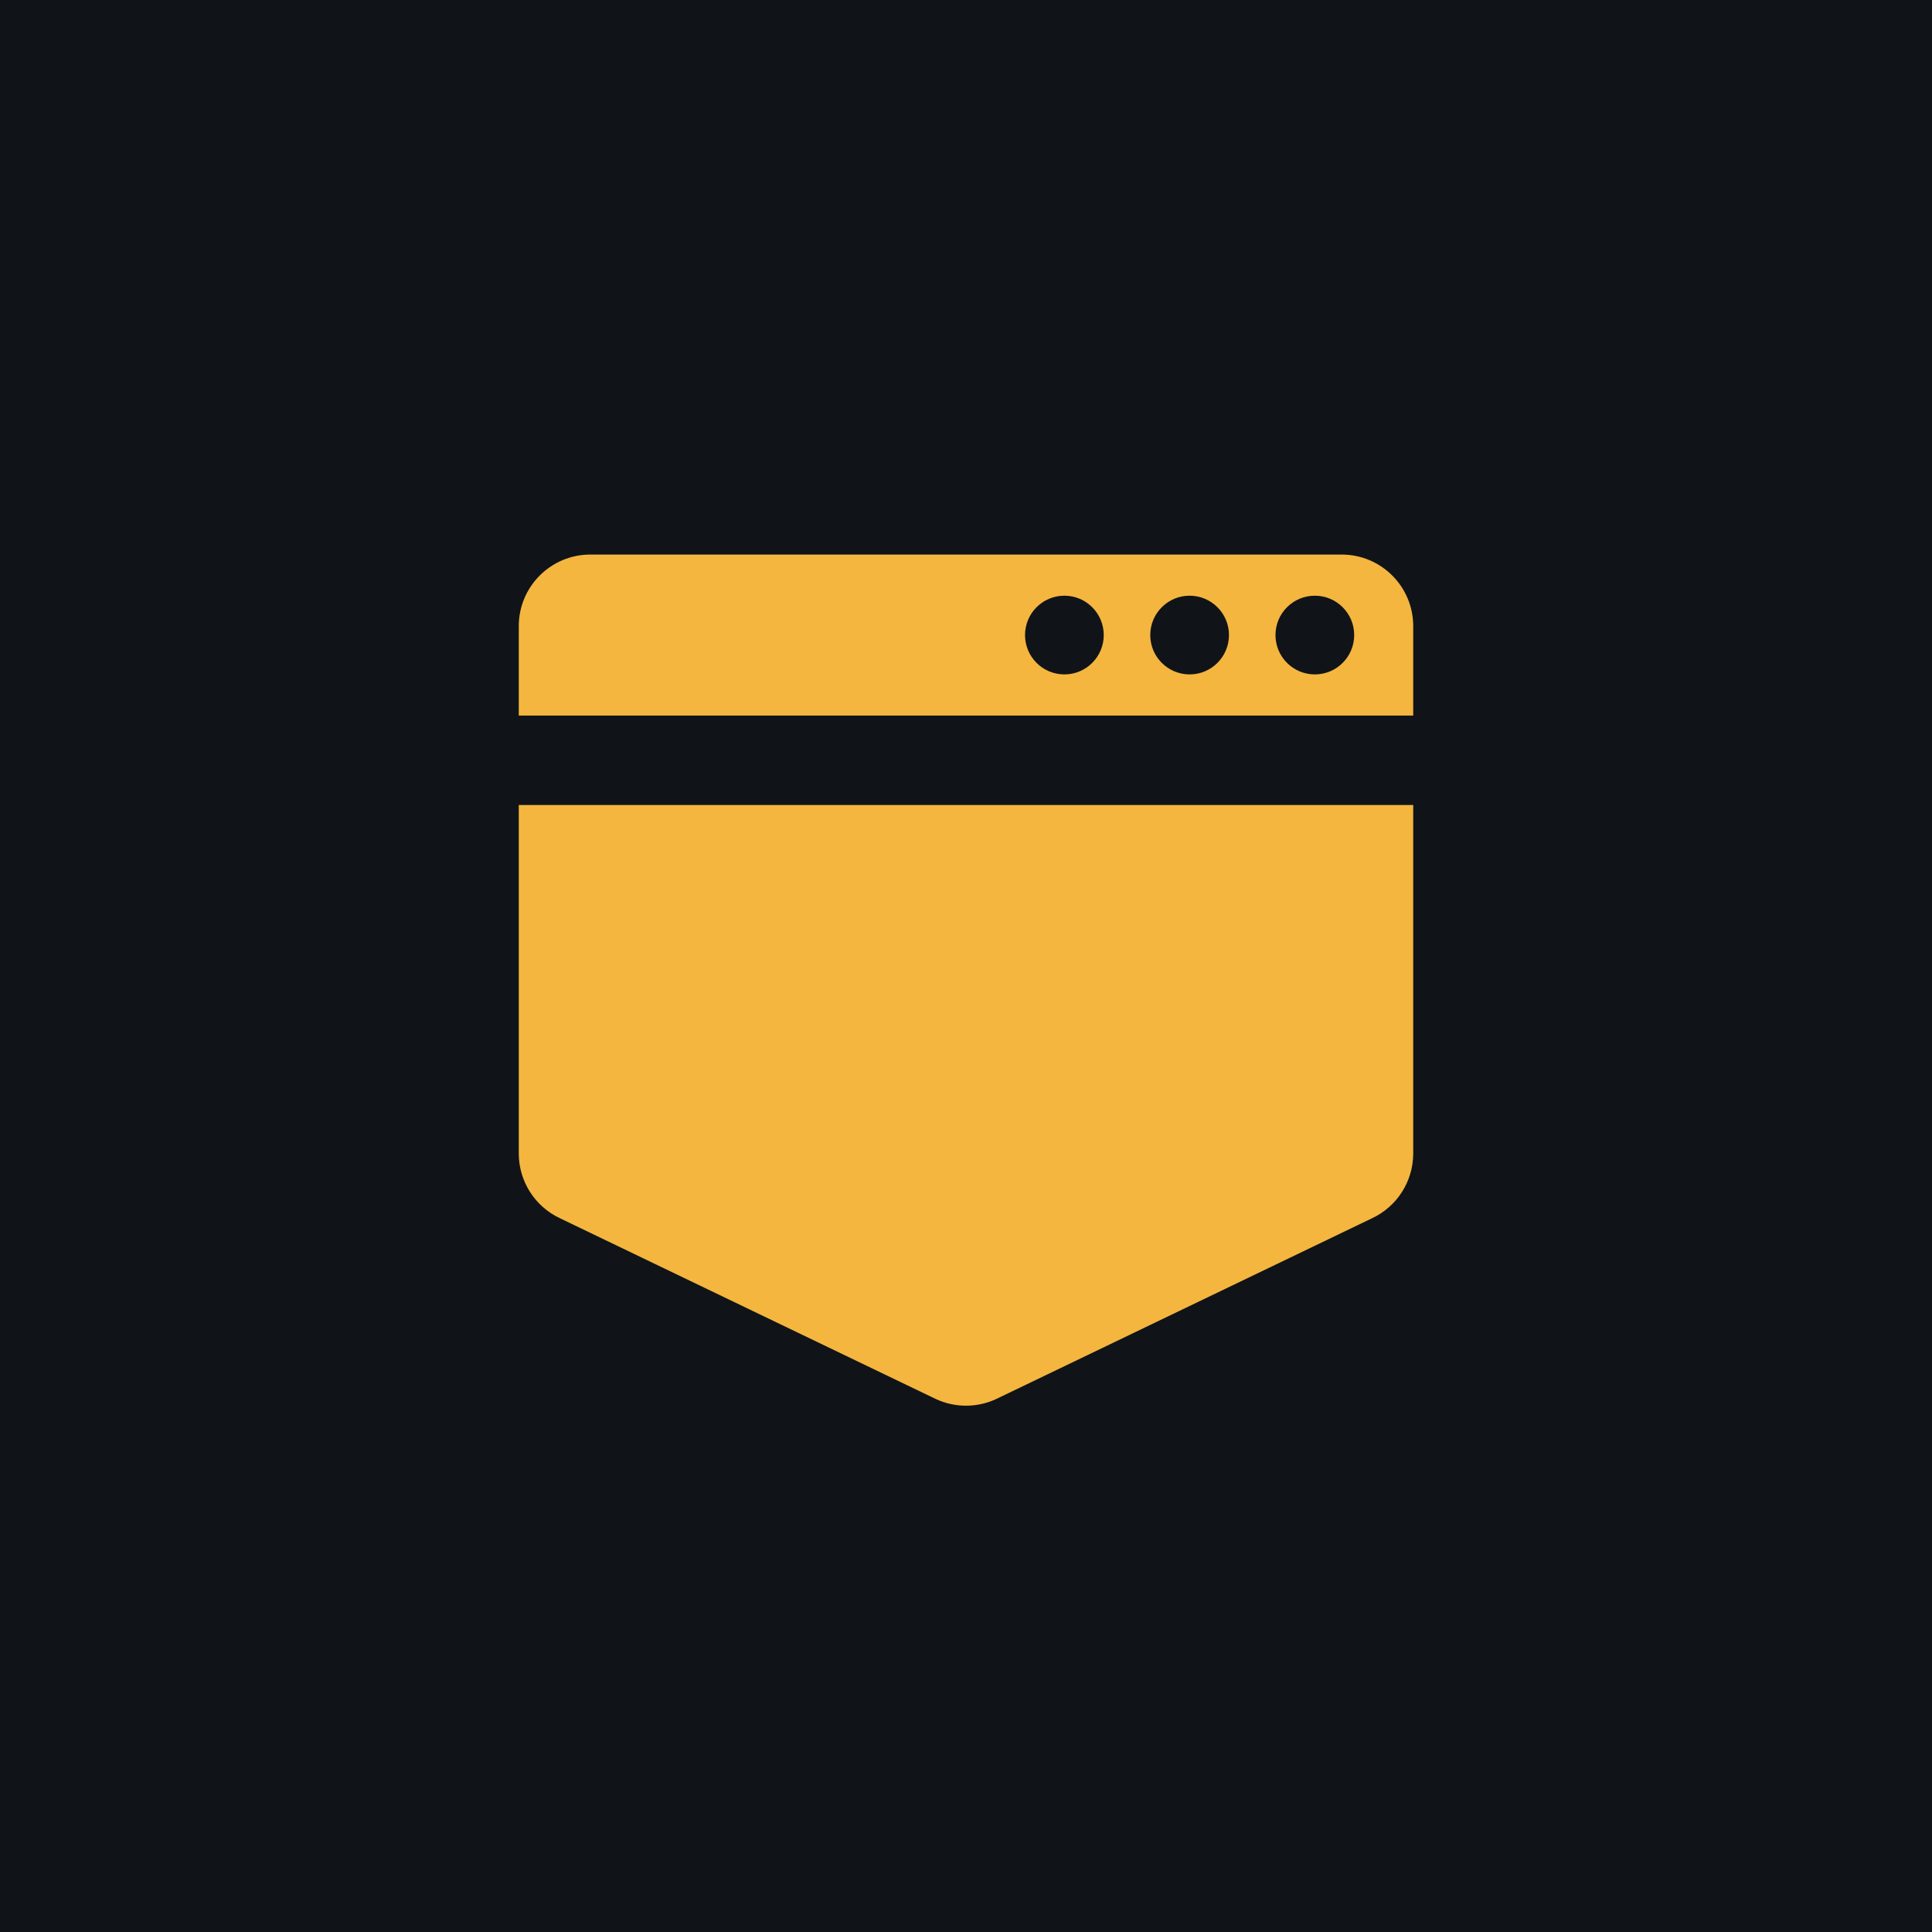
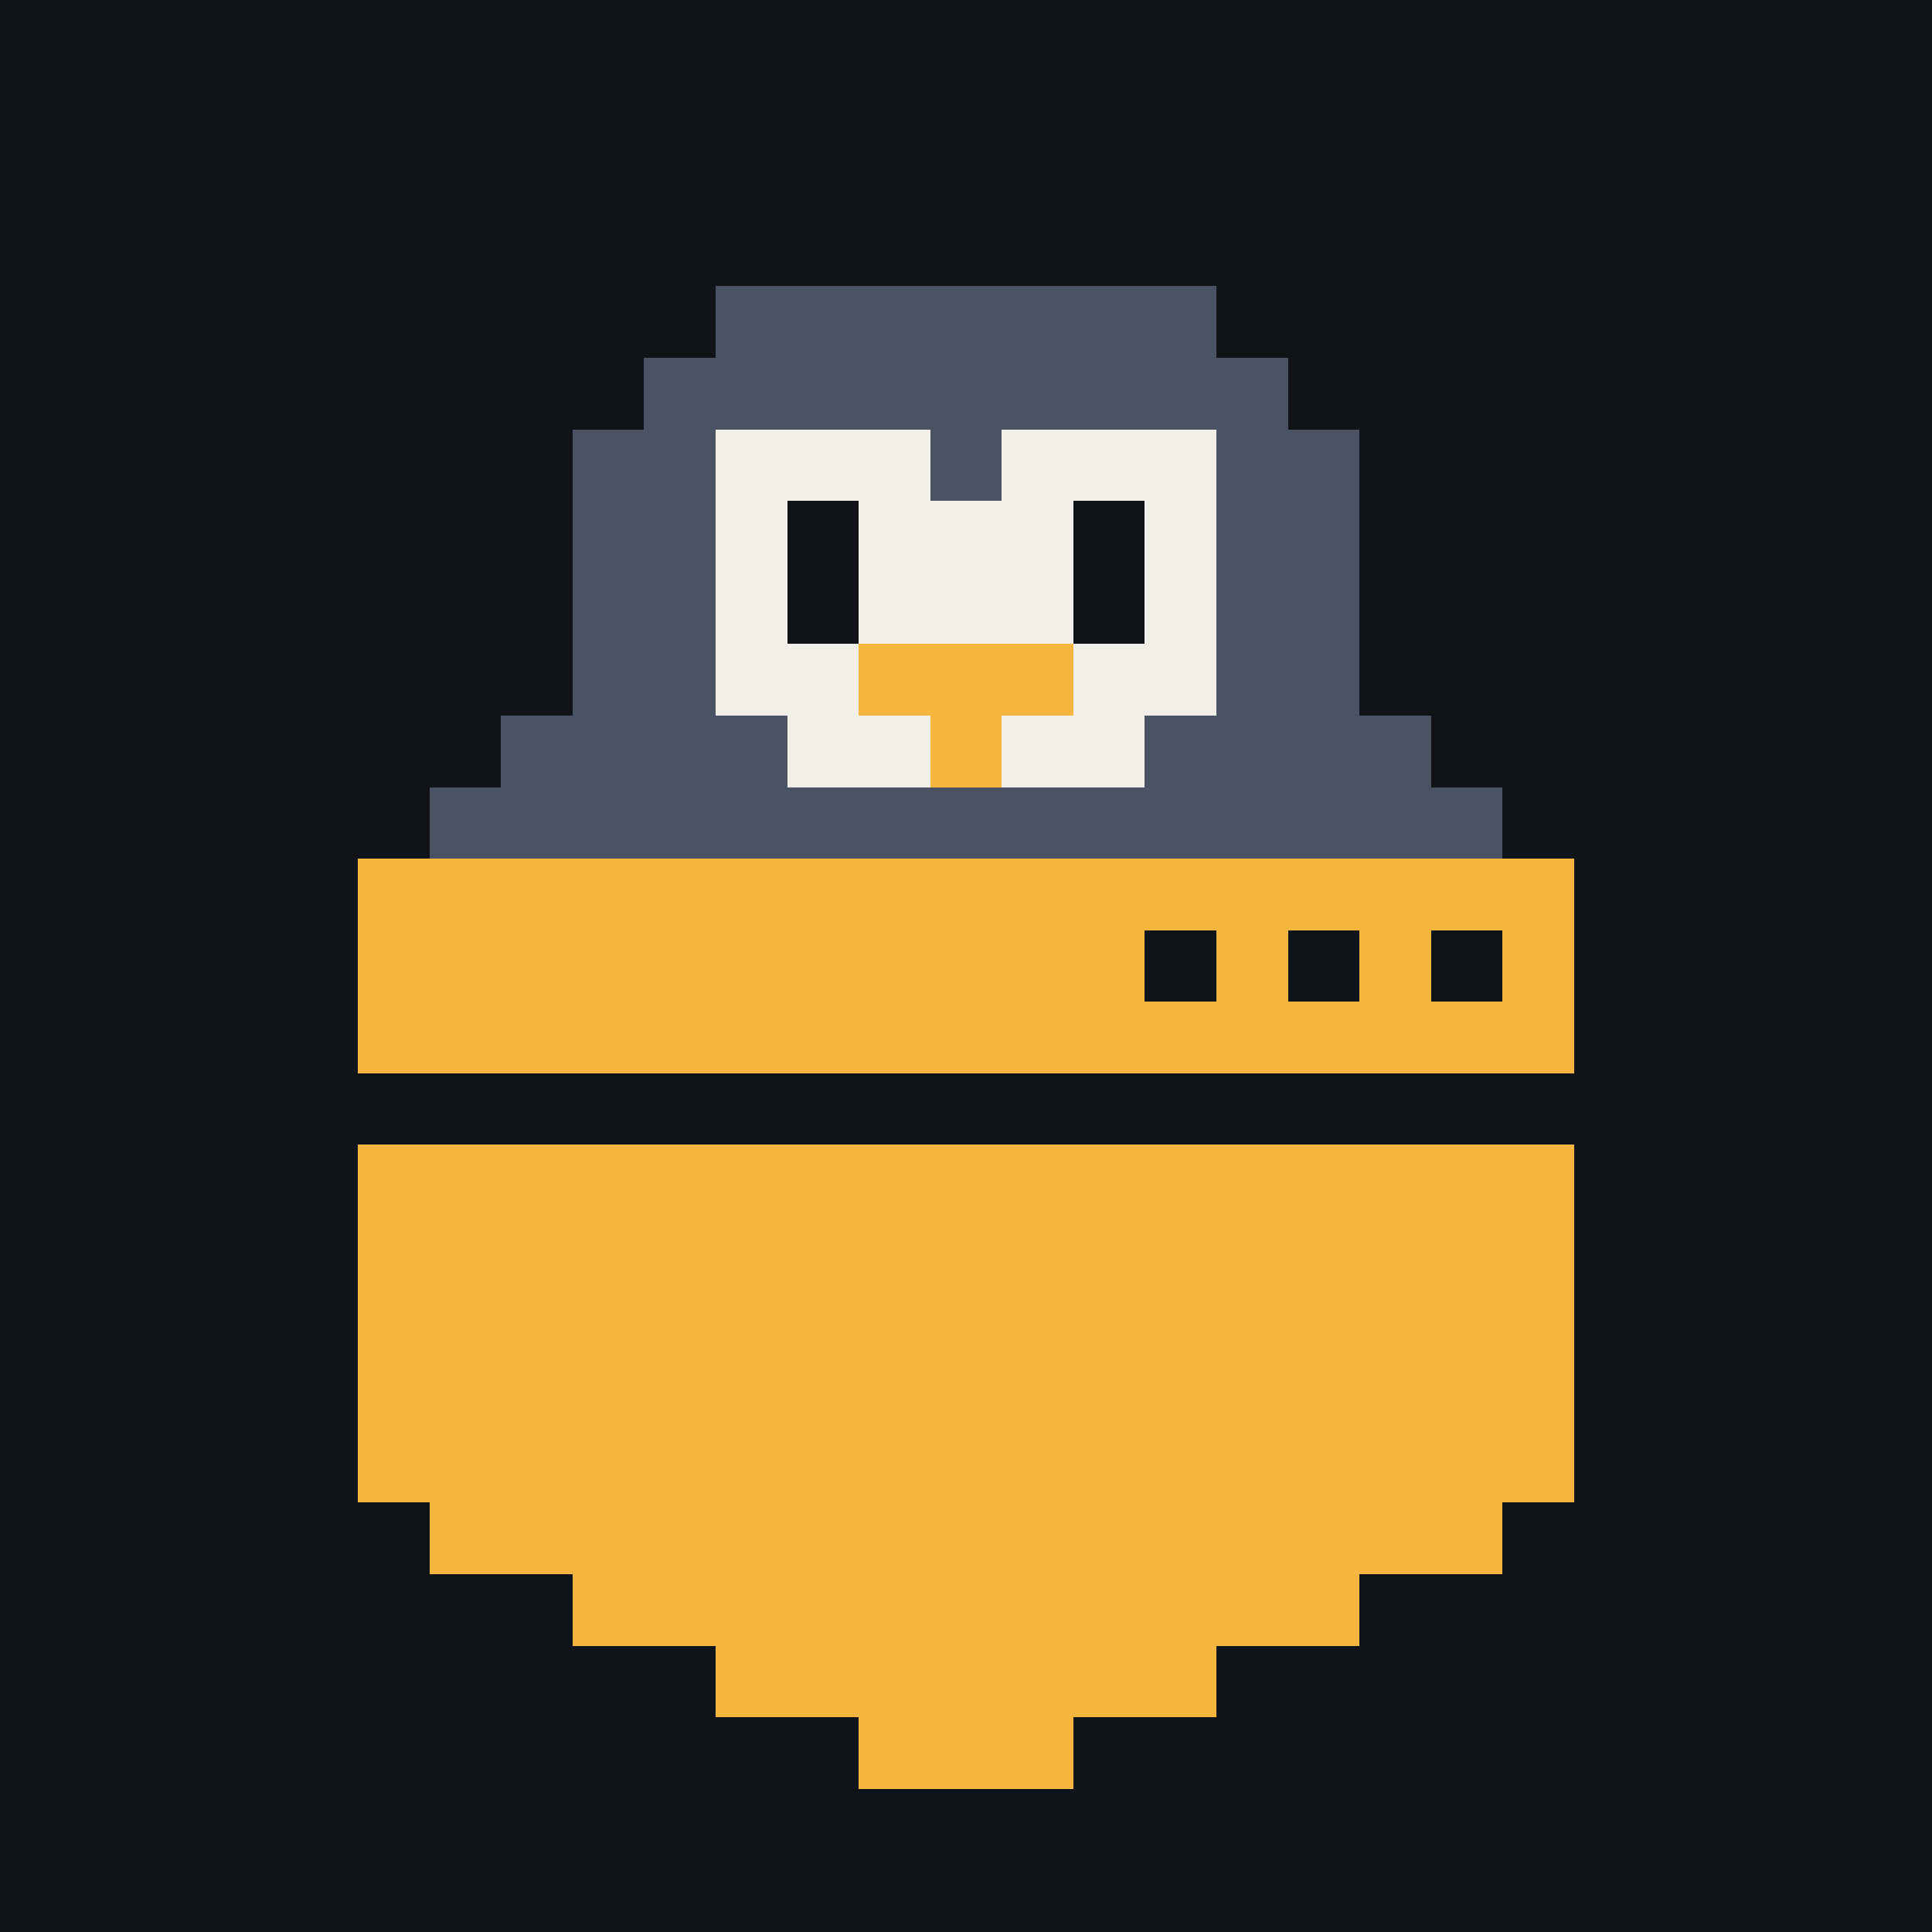
- <svg xmlns="http://www.w3.org/2000/svg" viewBox="0 0 108 108">
+ <svg xmlns="http://www.w3.org/2000/svg" viewBox="0 0 108 108" shape-rendering="crispEdges">
  <rect width="108" height="108" fill="#101418" />
-   <path fill="#F4B63F" fill-rule="evenodd" d="M33 31h42a4 4 0 0 1 4 4v5H29v-5a4 4 0 0 1 4-4z     M73.5 35.5m-2.2 0a2.2 2.2 0 1 0 4.4 0a2.2 2.2 0 1 0-4.4 0z     M66.5 35.5m-2.2 0a2.2 2.2 0 1 0 4.4 0a2.2 2.2 0 1 0-4.4 0z     M59.5 35.5m-2.2 0a2.2 2.2 0 1 0 4.4 0a2.2 2.2 0 1 0-4.4 0z" />
-   <path fill="#F4B63F" d="M29 45h50v19.5a4 4 0 0 1-2.3 3.6L55.7 78.2a4 4 0 0 1-3.4 0L31.3 68.1A4 4 0 0 1 29 64.5z" />
+   <rect x="40" y="16" width="28" height="4" fill="#4A5363" />
+   <rect x="36" y="20" width="36" height="4" fill="#4A5363" />
+   <rect x="32" y="24" width="8" height="4" fill="#4A5363" />
+   <rect x="40" y="24" width="12" height="4" fill="#F2EFE8" />
+   <rect x="52" y="24" width="4" height="4" fill="#4A5363" />
+   <rect x="56" y="24" width="12" height="4" fill="#F2EFE8" />
+   <rect x="68" y="24" width="8" height="4" fill="#4A5363" />
+   <rect x="32" y="28" width="8" height="4" fill="#4A5363" />
+   <rect x="40" y="28" width="4" height="4" fill="#F2EFE8" />
+   <rect x="48" y="28" width="12" height="4" fill="#F2EFE8" />
+   <rect x="64" y="28" width="4" height="4" fill="#F2EFE8" />
+   <rect x="68" y="28" width="8" height="4" fill="#4A5363" />
+   <rect x="32" y="32" width="8" height="4" fill="#4A5363" />
+   <rect x="40" y="32" width="4" height="4" fill="#F2EFE8" />
+   <rect x="48" y="32" width="12" height="4" fill="#F2EFE8" />
+   <rect x="64" y="32" width="4" height="4" fill="#F2EFE8" />
+   <rect x="68" y="32" width="8" height="4" fill="#4A5363" />
+   <rect x="32" y="36" width="8" height="4" fill="#4A5363" />
+   <rect x="40" y="36" width="8" height="4" fill="#F2EFE8" />
+   <rect x="48" y="36" width="12" height="4" fill="#F4B63F" />
+   <rect x="60" y="36" width="8" height="4" fill="#F2EFE8" />
+   <rect x="68" y="36" width="8" height="4" fill="#4A5363" />
+   <rect x="28" y="40" width="16" height="4" fill="#4A5363" />
+   <rect x="44" y="40" width="8" height="4" fill="#F2EFE8" />
+   <rect x="52" y="40" width="4" height="4" fill="#F4B63F" />
+   <rect x="56" y="40" width="8" height="4" fill="#F2EFE8" />
+   <rect x="64" y="40" width="16" height="4" fill="#4A5363" />
+   <rect x="24" y="44" width="60" height="4" fill="#4A5363" />
+   <rect x="20" y="48" width="68" height="4" fill="#F4B63F" />
+   <rect x="20" y="52" width="44" height="4" fill="#F4B63F" />
+   <rect x="68" y="52" width="4" height="4" fill="#F4B63F" />
+   <rect x="76" y="52" width="4" height="4" fill="#F4B63F" />
+   <rect x="84" y="52" width="4" height="4" fill="#F4B63F" />
+   <rect x="20" y="56" width="68" height="4" fill="#F4B63F" />
+   <rect x="20" y="64" width="68" height="4" fill="#F4B63F" />
+   <rect x="20" y="68" width="68" height="4" fill="#F4B63F" />
+   <rect x="20" y="72" width="68" height="4" fill="#F4B63F" />
+   <rect x="20" y="76" width="68" height="4" fill="#F4B63F" />
+   <rect x="20" y="80" width="68" height="4" fill="#F4B63F" />
+   <rect x="24" y="84" width="60" height="4" fill="#F4B63F" />
+   <rect x="32" y="88" width="44" height="4" fill="#F4B63F" />
+   <rect x="40" y="92" width="28" height="4" fill="#F4B63F" />
+   <rect x="48" y="96" width="12" height="4" fill="#F4B63F" />
</svg>
